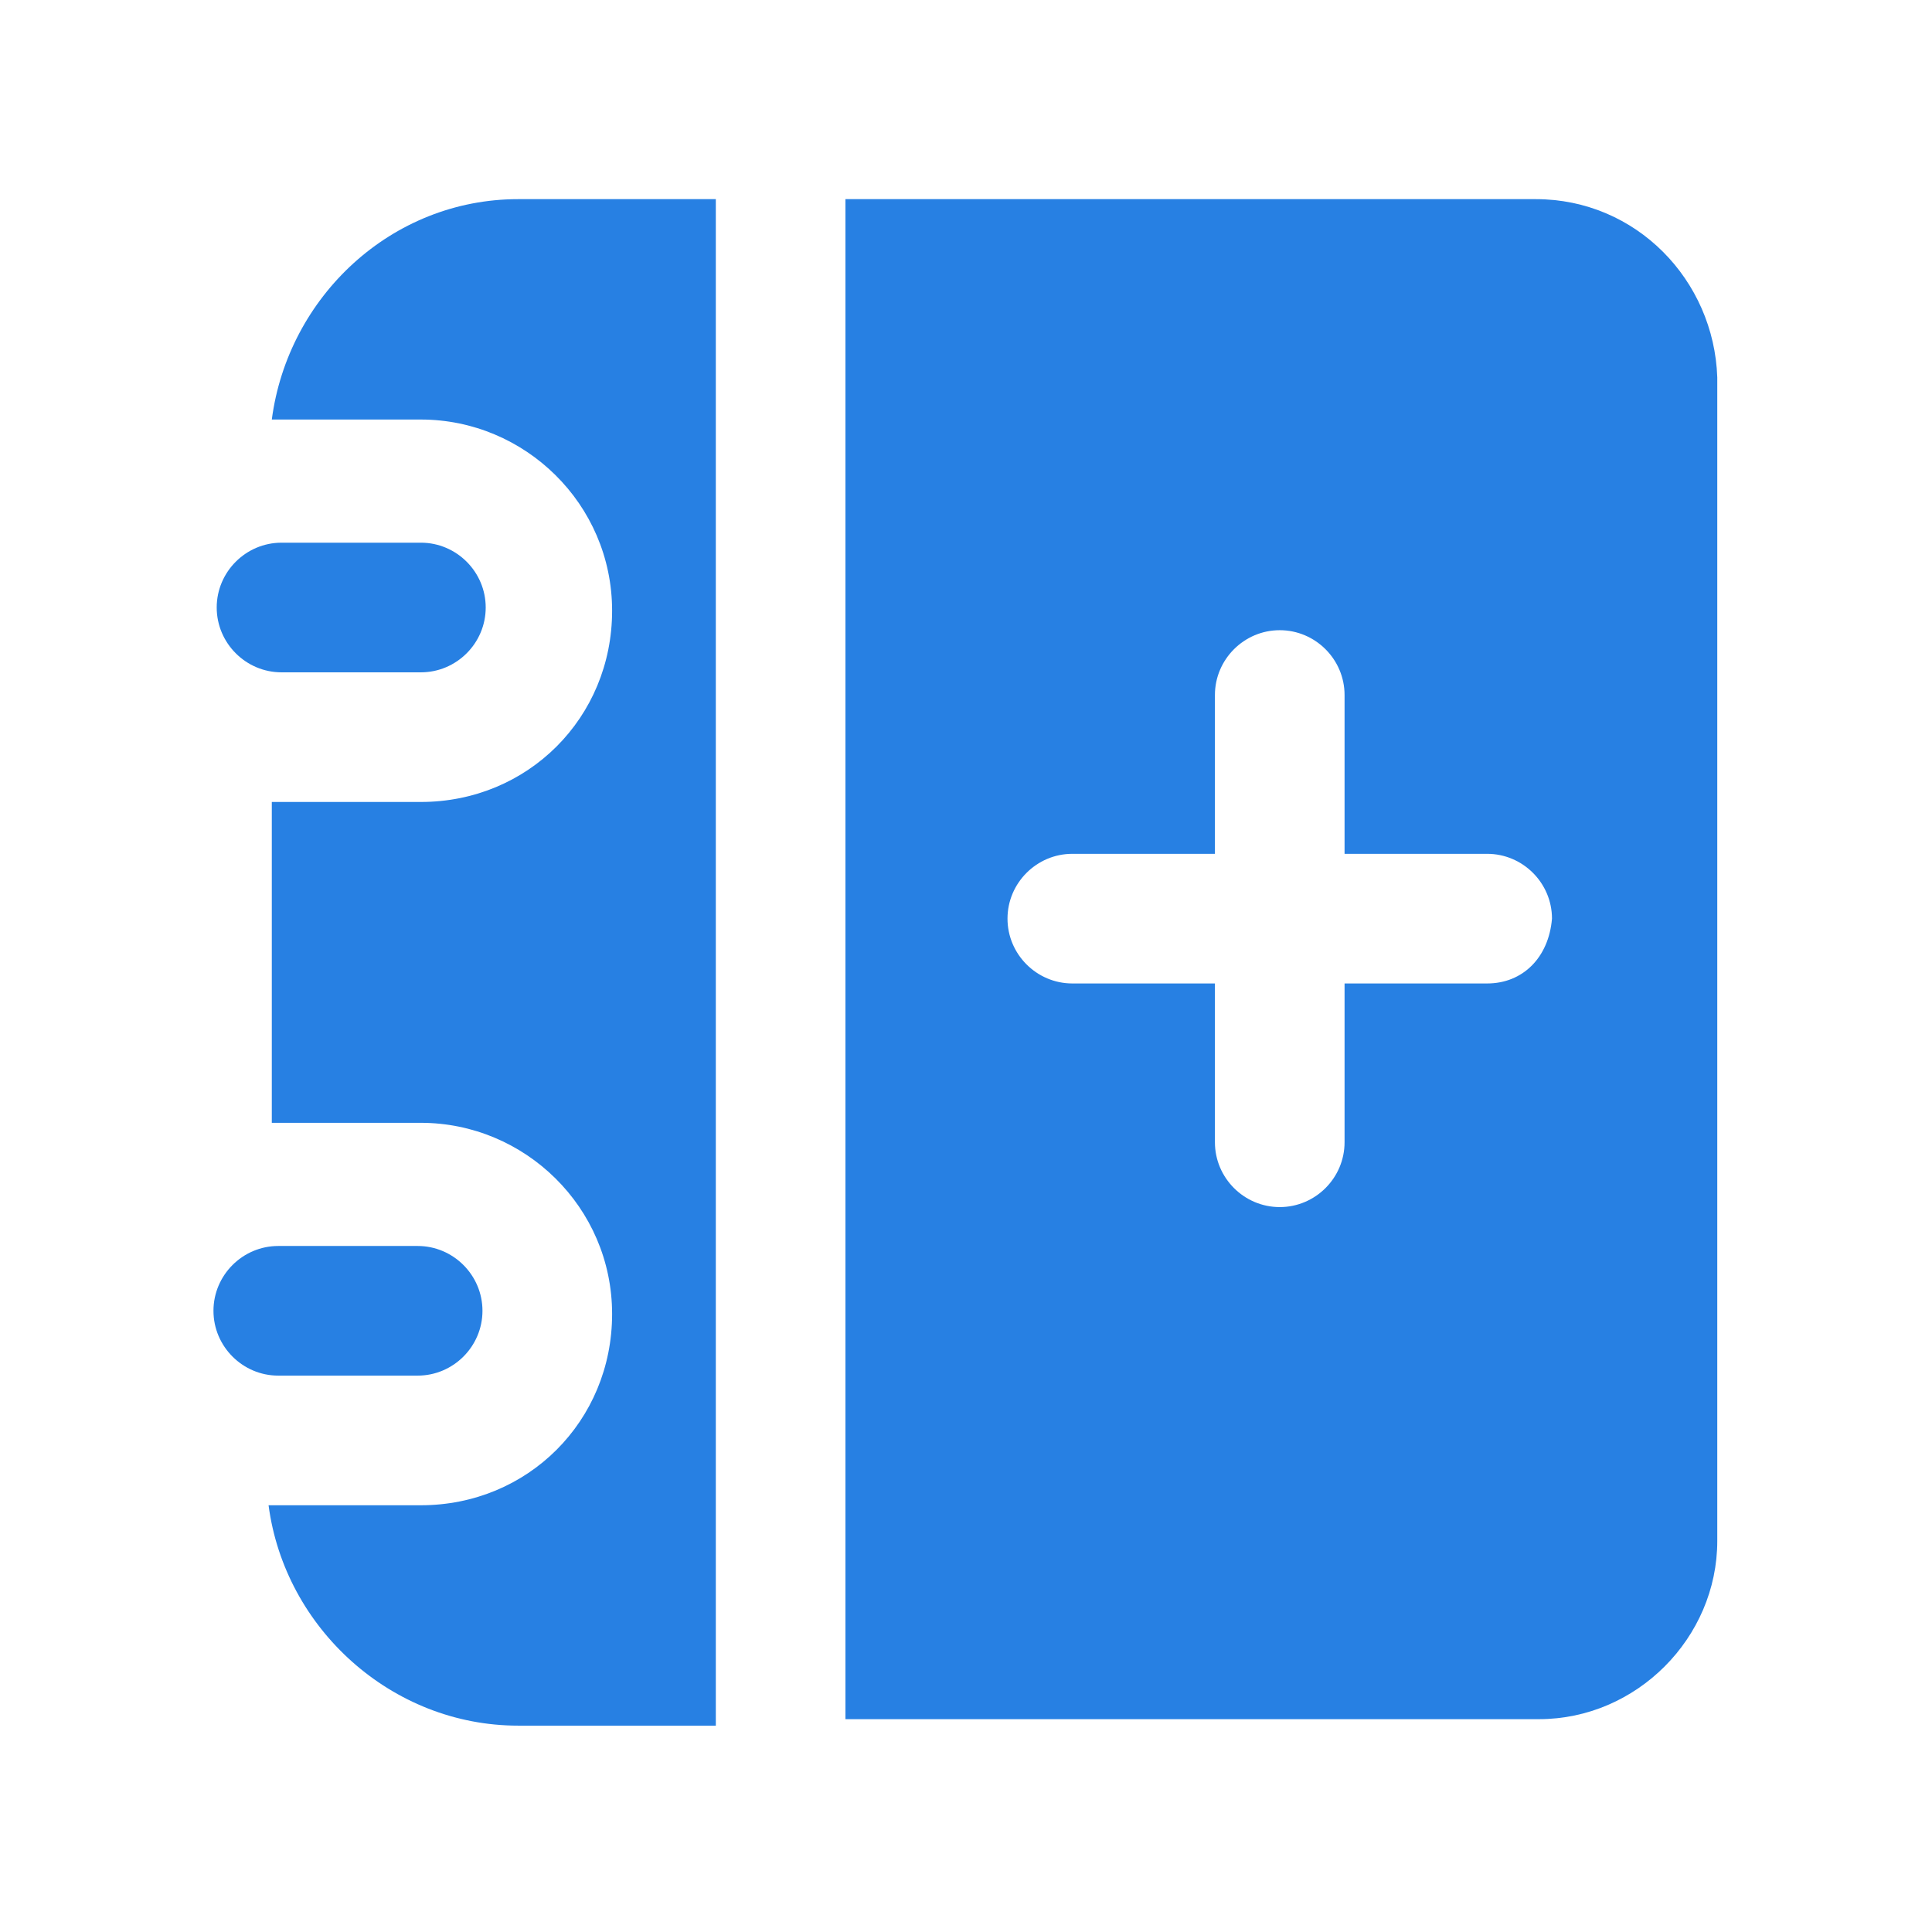
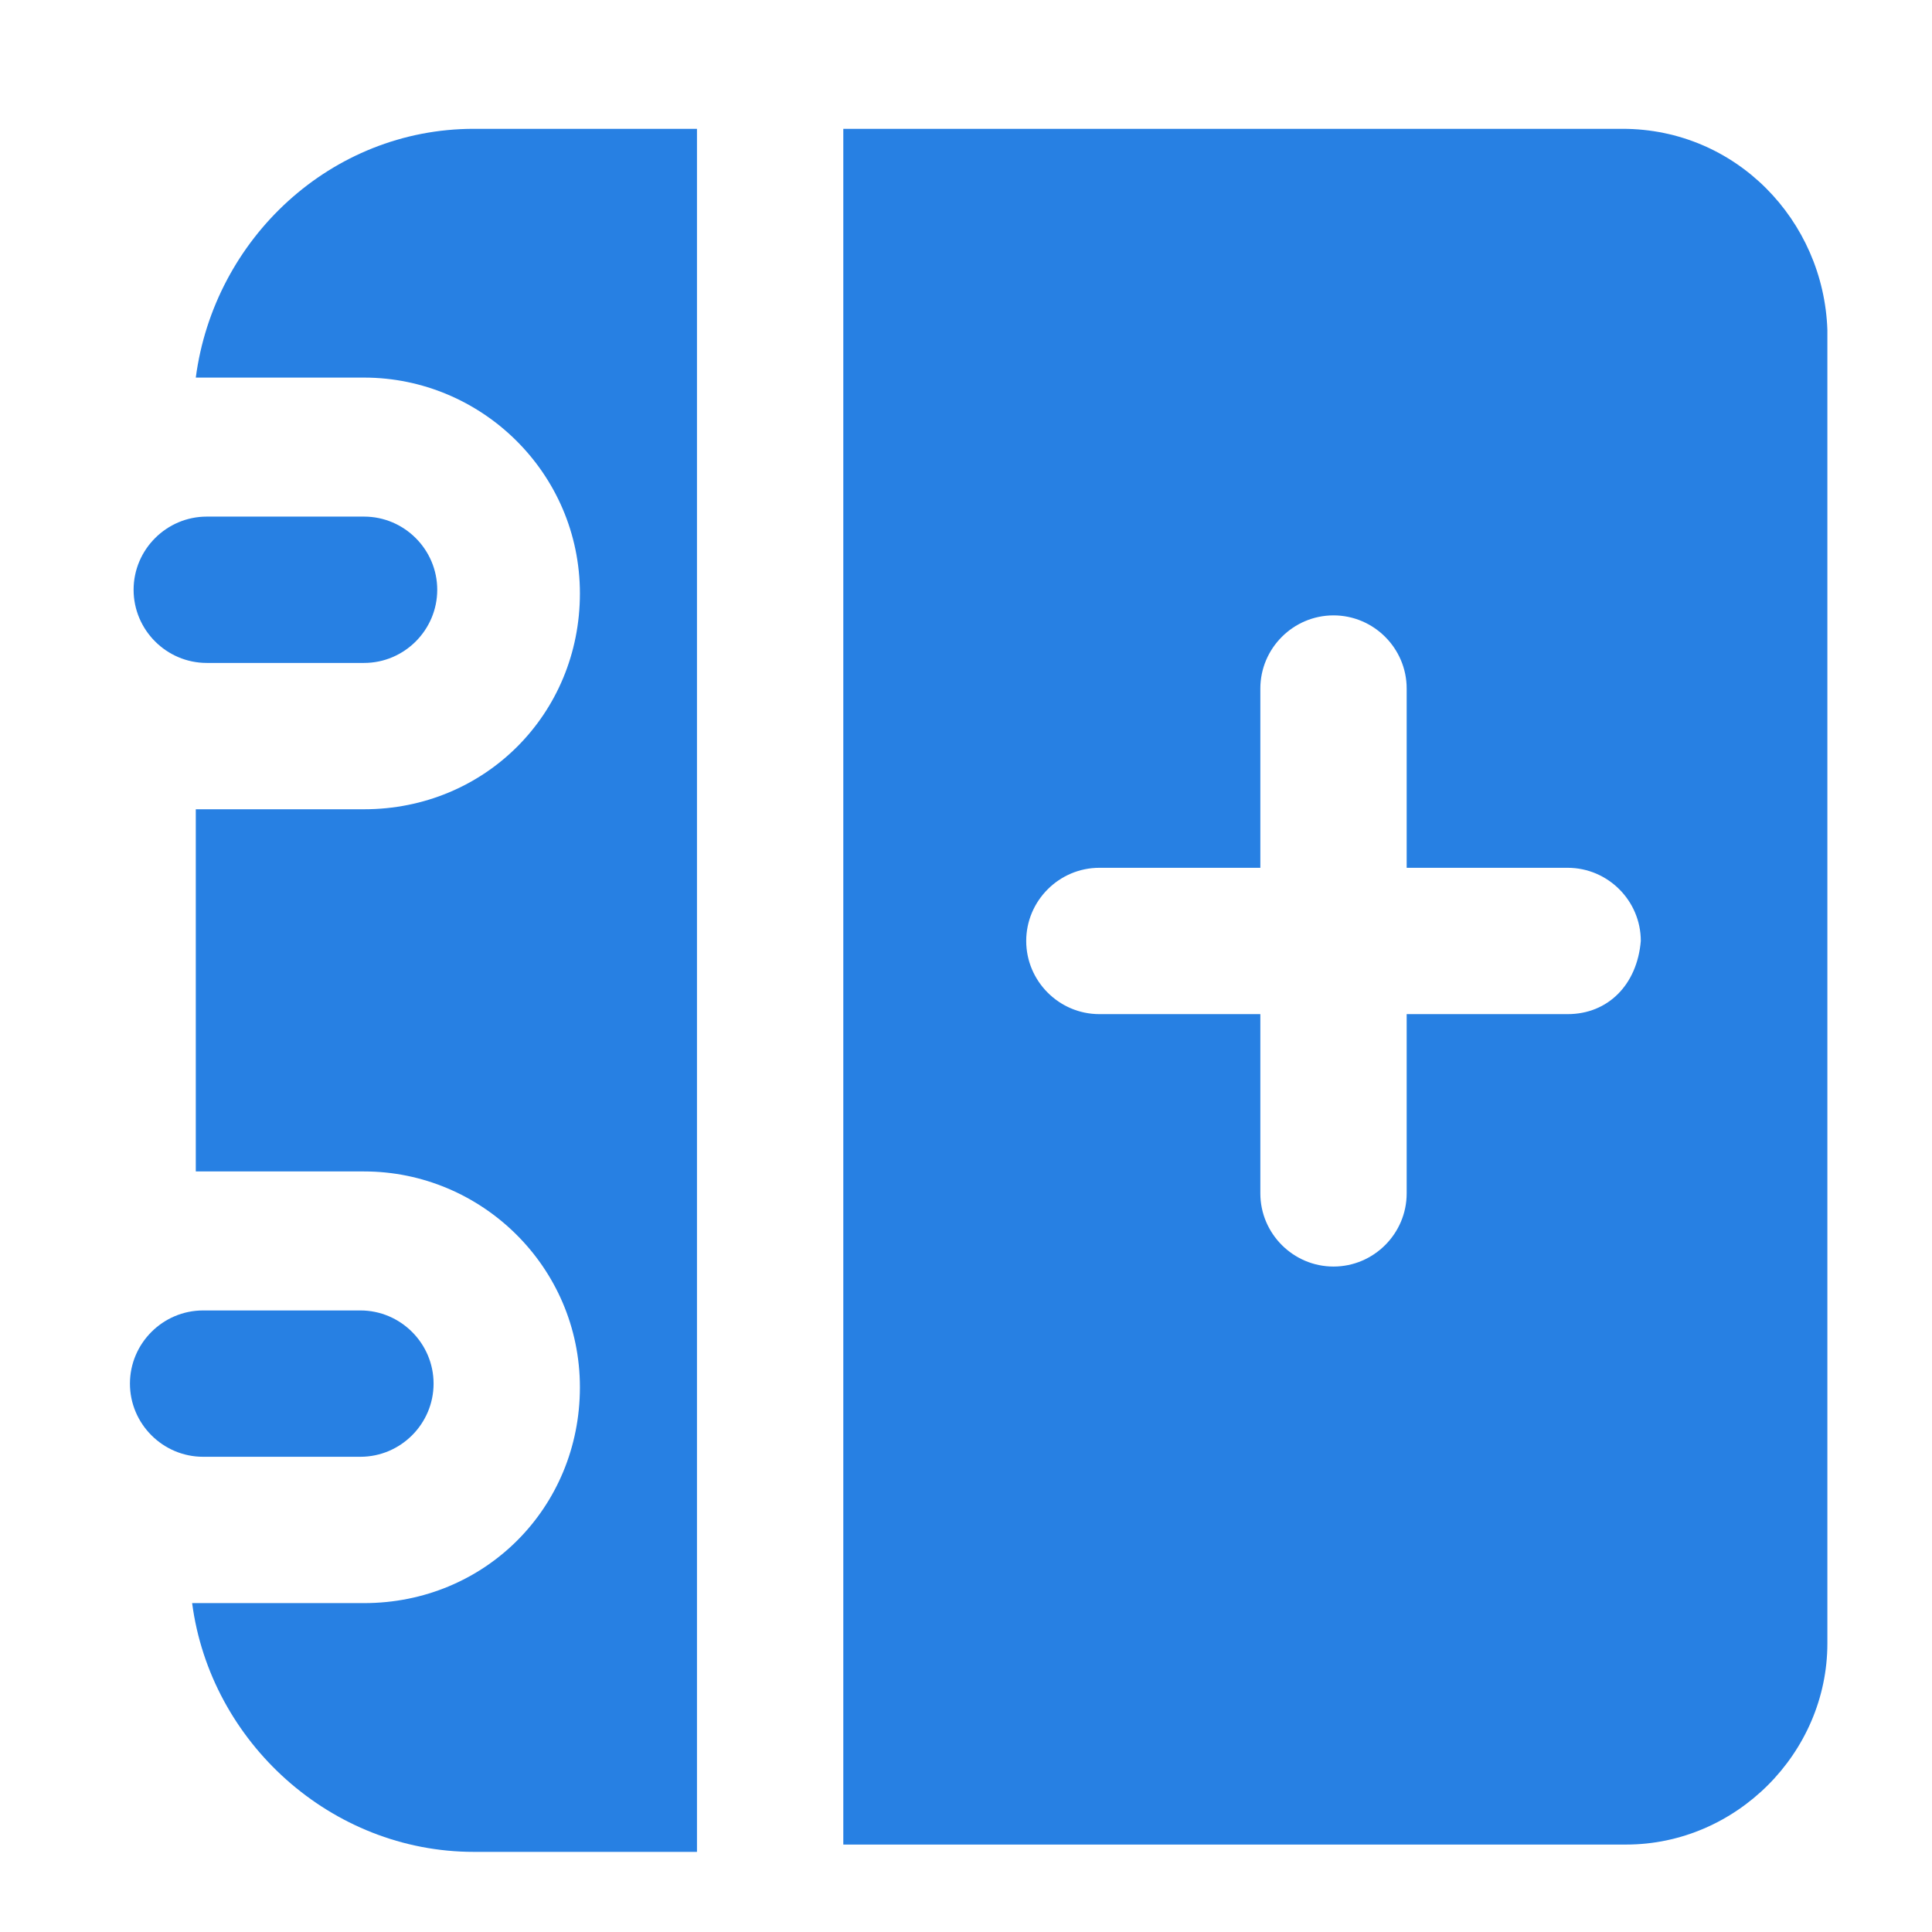
- <svg xmlns="http://www.w3.org/2000/svg" version="1.1" id="Capa_1" x="0px" y="0px" width="512px" height="512px" viewBox="0 0 31.466 31.466" style="enable-background:new 0 0 31.466 31.466;" xml:space="preserve">
+ <svg xmlns="http://www.w3.org/2000/svg" version="1.1" id="Capa_1" x="0px" y="0px" width="24" height="24" viewBox="0 0 1.475 1.475" xml:space="preserve">
  <defs id="defs69" />
-   <g id="g34">
-     <g transform="matrix(0.5278474,0,0,0.5278474,3.054423,2.979553)" id="g10-3" style="fill:#2780e3;fill-opacity:1">
+   <g id="g34" transform="translate(0,-29.99103)">
+     <g transform="matrix(0.02792931,0,0,0.02792931,0.0768603,30.07542)" id="g10-3" style="fill:#2780e3;fill-opacity:1">
      <path d="m 2.9,15.1 h 4.3 c 1.1,0 2,-0.9 2,-2 0,-1.1 -0.9,-2 -2,-2 H 2.9 c -1.1,0 -2,0.9 -2,2 0,1.1 0.9,2 2,2 z" id="path2" style="fill:#2780e3;fill-opacity:1" />
      <path d="m 2.6,7.3 c 0.1,0 0.2,0 0.3,0 h 4.3 c 3.2,0 5.9,2.6 5.9,5.9 0,3.3 -2.6,5.9 -5.9,5.9 H 2.9 c -0.1,0 -0.2,0 -0.3,0 V 29 c 0.1,0 0.2,0 0.3,0 h 4.3 c 3.2,0 5.9,2.6 5.9,5.9 0,3.3 -2.6,5.9 -5.9,5.9 H 2.8 c -0.1,0 -0.2,0 -0.3,0 0.5,3.8 3.8,6.8 7.7,6.8 h 6.1 V 0.5 h -6.1 c -3.9,0 -7.1,3 -7.6,6.8 z" id="path4" style="fill:#2780e3;fill-opacity:1" />
      <path d="m 7.1,36.8 c 1.1,0 2,-0.9 2,-2 0,-1.1 -0.9,-2 -2,-2 H 2.8 c -1.1,0 -2,0.9 -2,2 0,1.1 0.9,2 2,2 z" id="path6-6" style="fill:#2780e3;fill-opacity:1" />
      <path d="M 41.6,0.5 H 20.3 v 46.9 h 21.4 c 3,0 5.5,-2.5 5.5,-5.5 V 6 C 47.1,3 44.7,0.5 41.6,0.5 Z m -1.5,24.2 h -4.4 v 4.9 c 0,1.1 -0.9,2 -2,2 -1.1,0 -2,-0.9 -2,-2 v -4.9 h -4.4 c -1.1,0 -2,-0.9 -2,-2 0,-1.1 0.9,-2 2,-2 h 4.4 v -4.9 c 0,-1.1 0.9,-2 2,-2 1.1,0 2,0.9 2,2 v 4.9 h 4.4 c 1.1,0 2,0.9 2,2 -0.1,1.2 -0.9,2 -2,2 z" id="path8" style="fill:#2780e3;fill-opacity:1" />
    </g>
  </g>
-   <g id="g36">
+   <g id="g36" transform="translate(0,-29.99103)">
</g>
-   <g id="g38">
+   <g id="g38" transform="translate(0,-29.99103)">
</g>
-   <g id="g40">
+   <g id="g40" transform="translate(0,-29.99103)">
</g>
-   <g id="g42">
+   <g id="g42" transform="translate(0,-29.99103)">
</g>
-   <g id="g44">
+   <g id="g44" transform="translate(0,-29.99103)">
</g>
-   <g id="g46">
+   <g id="g46" transform="translate(0,-29.99103)">
</g>
-   <g id="g48">
+   <g id="g48" transform="translate(0,-29.99103)">
</g>
-   <g id="g50">
+   <g id="g50" transform="translate(0,-29.99103)">
</g>
-   <g id="g52">
+   <g id="g52" transform="translate(0,-29.99103)">
</g>
-   <g id="g54">
+   <g id="g54" transform="translate(0,-29.99103)">
</g>
-   <g id="g56">
+   <g id="g56" transform="translate(0,-29.99103)">
</g>
-   <g id="g58">
+   <g id="g58" transform="translate(0,-29.99103)">
</g>
-   <g id="g60">
+   <g id="g60" transform="translate(0,-29.99103)">
</g>
-   <g id="g62">
+   <g id="g62" transform="translate(0,-29.99103)">
</g>
-   <g id="g64">
+   <g id="g64" transform="translate(0,-29.99103)">
</g>
</svg>
